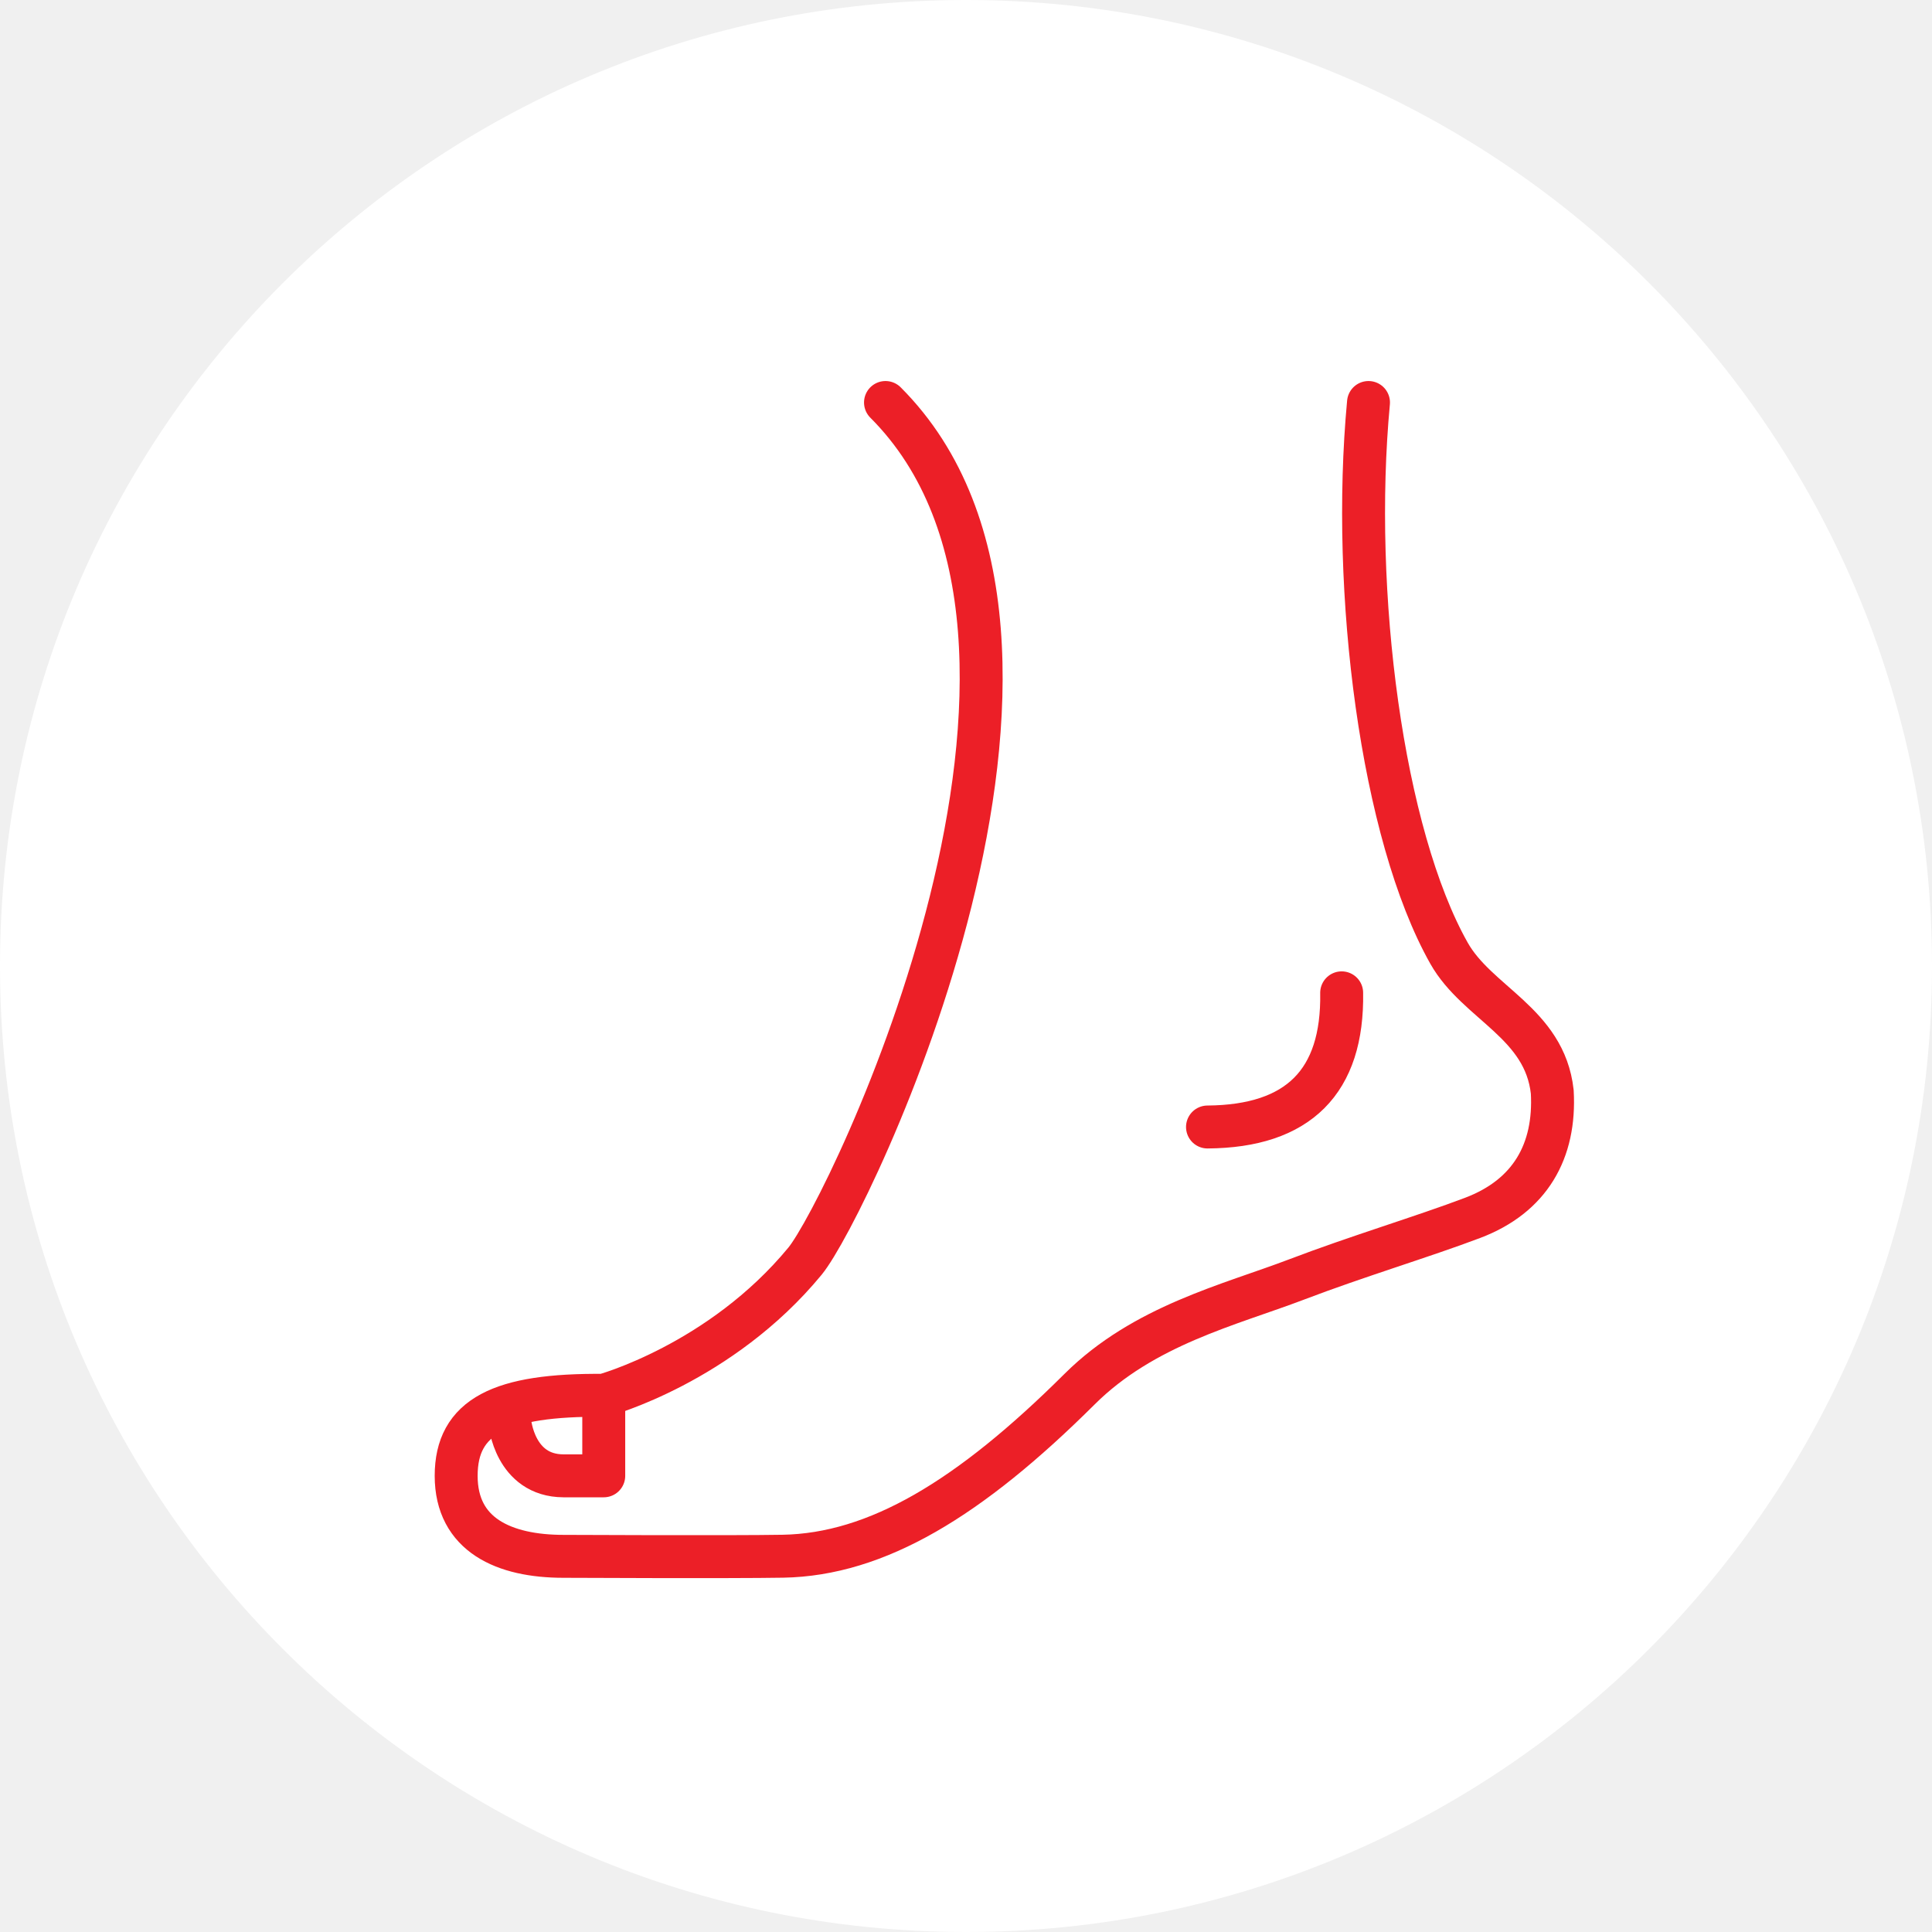
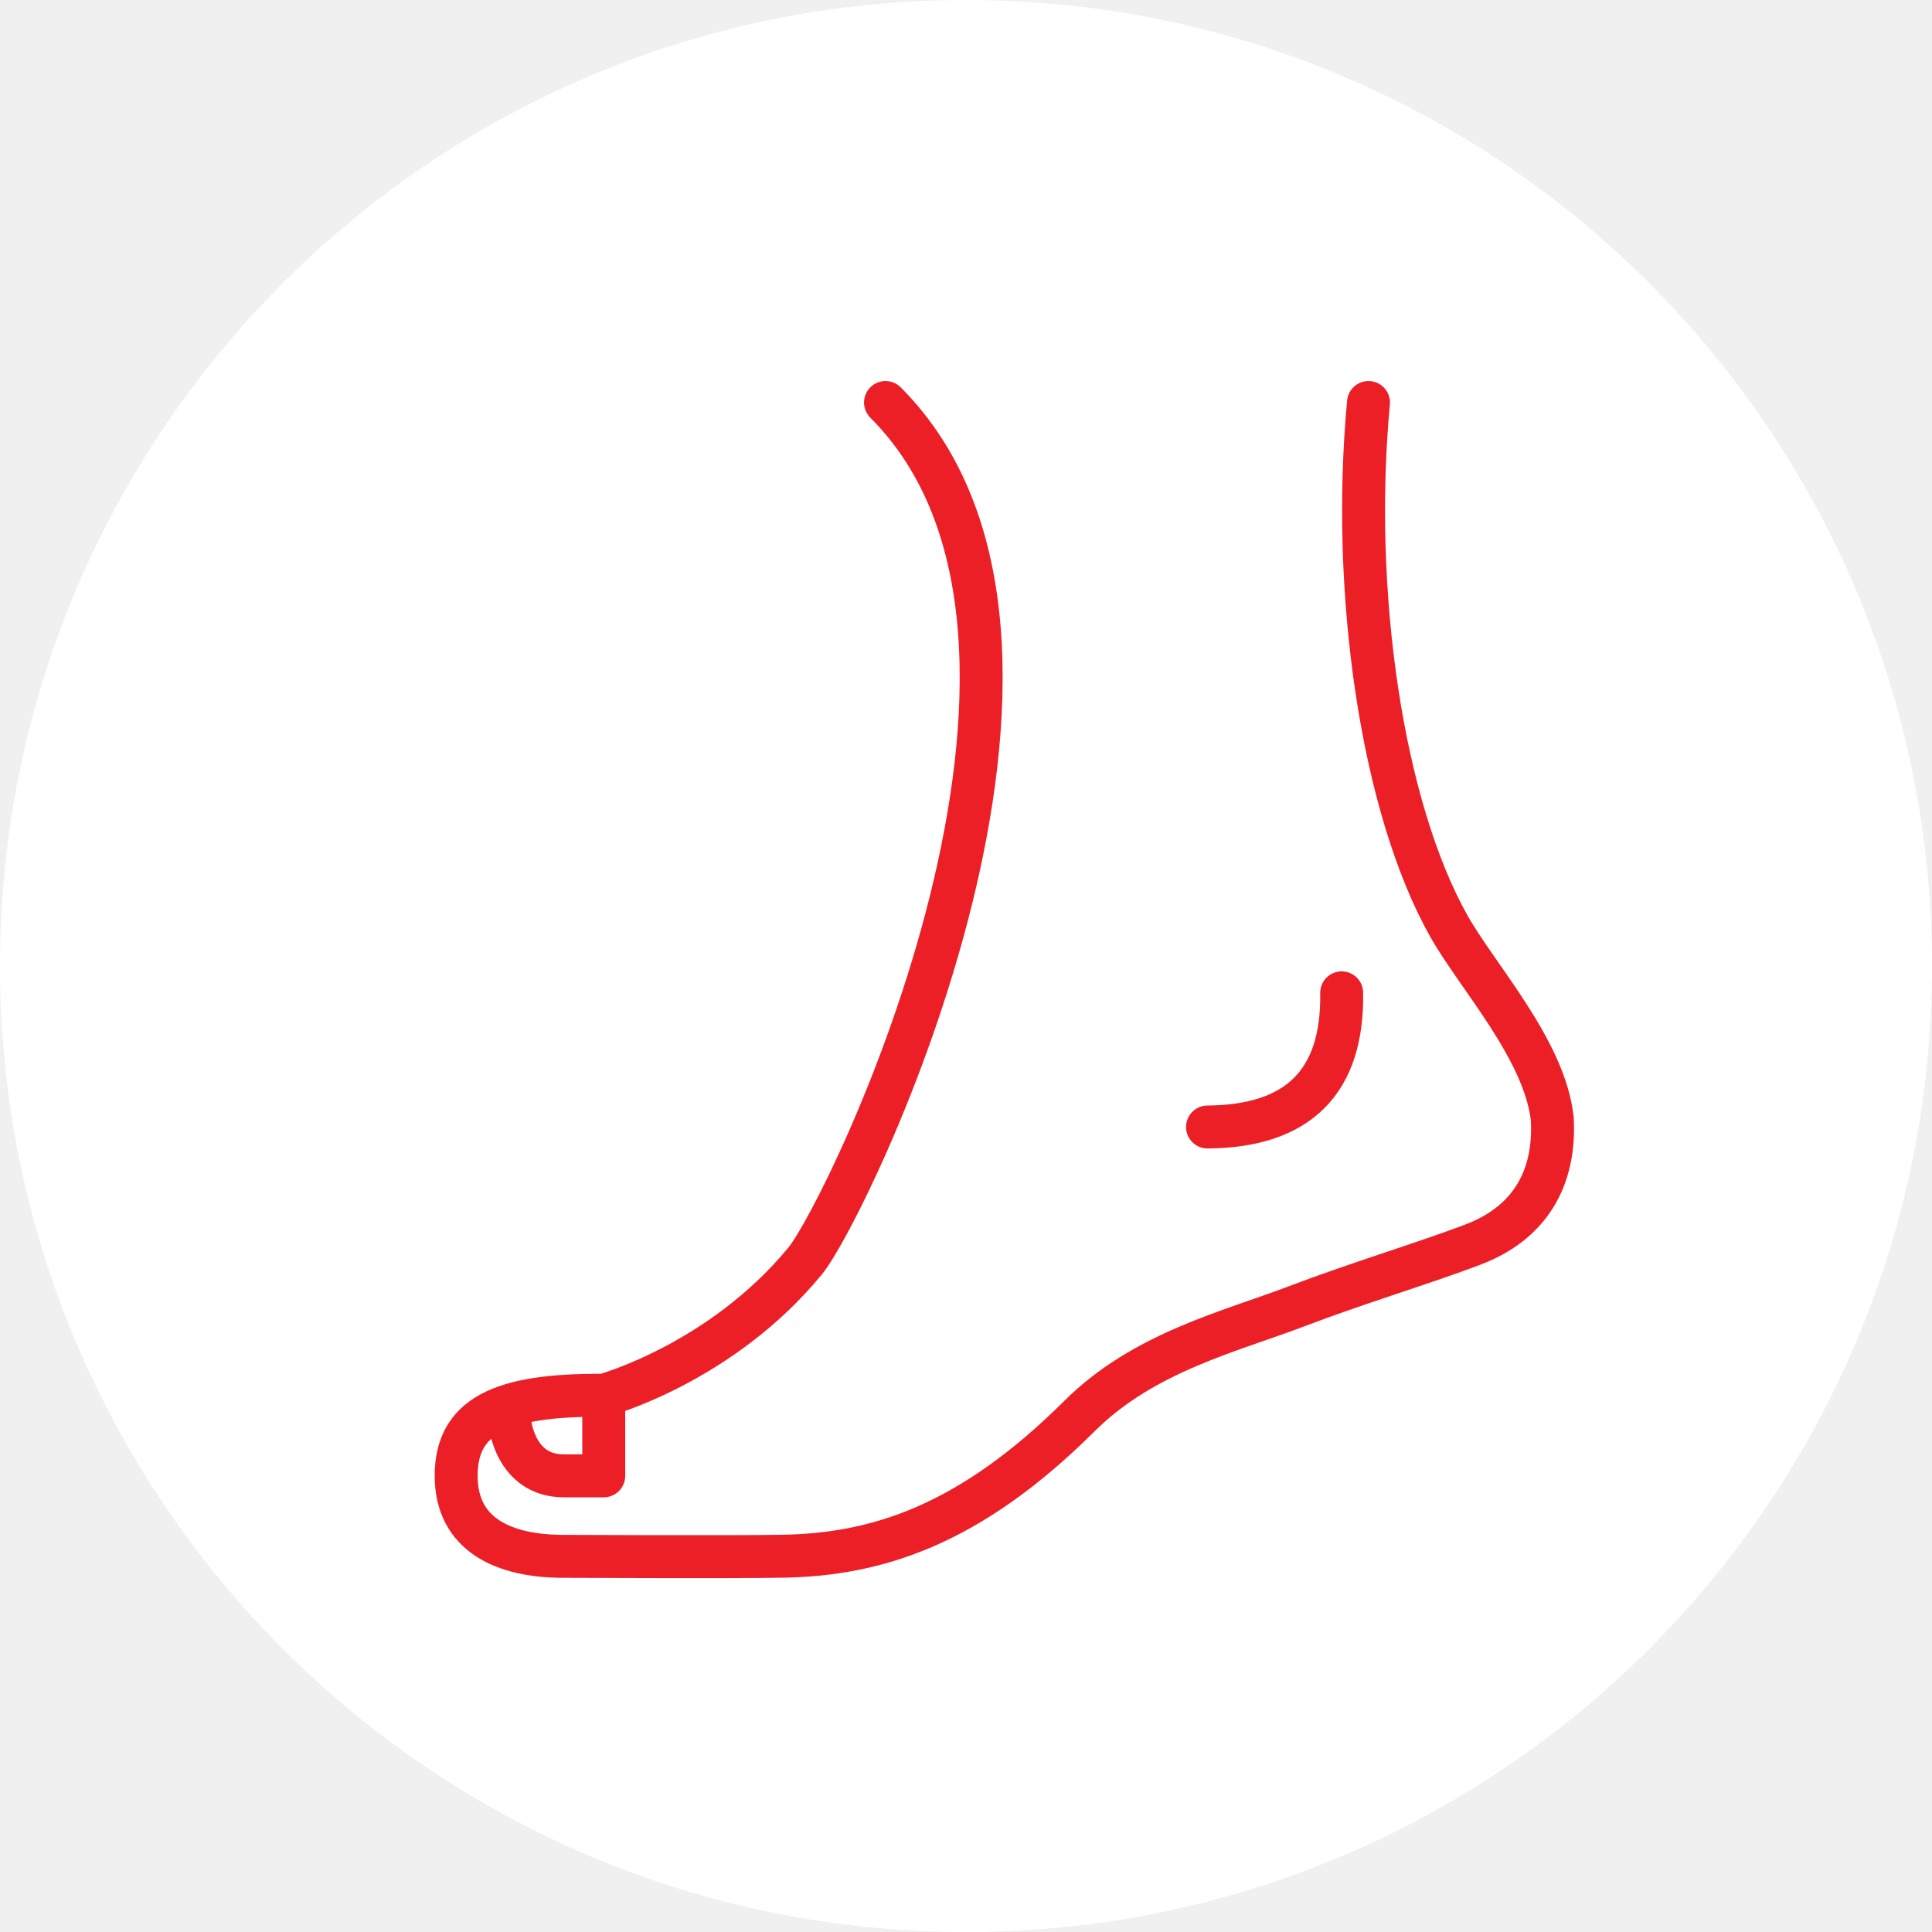
<svg xmlns="http://www.w3.org/2000/svg" width="100%" height="100%" viewBox="0 0 36 36" version="1.1" xml:space="preserve" style="fill-rule:evenodd;clip-rule:evenodd;stroke-linecap:round;stroke-linejoin:round;stroke-miterlimit:1.5;">
  <rect id="foot" x="0" y="0" width="36" height="36" style="fill:none;" />
  <g id="bg-white">
    <circle cx="18" cy="18" r="18" style="fill:#fff;" />
  </g>
-   <path d="M25.5,7.5c-0.332,3.538 0.252,8.047 1.5,10.261c0.527,0.935 1.782,1.299 1.924,2.583c0.063,1.108 -0.415,1.945 -1.483,2.349c-0.921,0.349 -2.164,0.721 -3.281,1.148c-1.245,0.474 -2.849,0.854 -4.045,2.045c-2.049,2.039 -3.778,3.082 -5.529,3.112c-0.964,0.017 -4.086,0.002 -4.086,0.002c-1.104,0 -2,-0.396 -2,-1.5c0,-1.104 0.822,-1.518 2.75,-1.5c0,0 2.177,-0.591 3.75,-2.5c0.806,-0.979 5.931,-11.566 1.5,-16" style="fill:none;stroke:#ec1f27;stroke-width:0.8px;" />
+   <path d="M25.5,7.5c-0.332,3.538 0.252,7.547 1.5,9.761c0.527,0.935 1.782,2.299 1.924,3.583c0.063,1.108 -0.415,1.945 -1.483,2.349c-0.921,0.349 -2.164,0.721 -3.281,1.148c-1.245,0.474 -2.849,0.854 -4.045,2.045c-2.049,2.039 -3.778,2.582 -5.529,2.612c-0.964,0.017 -4.086,0.002 -4.086,0.002c-1.104,0 -2,-0.396 -2,-1.5c0,-1.104 0.822,-1.518 2.75,-1.5c0,0 2.177,-0.591 3.75,-2.5c0.806,-0.979 5.931,-11.566 1.5,-16" style="fill:none;stroke:#ec1f27;stroke-width:0.8px;" />
  <path d="M25,18.5c0.027,1.655 -0.806,2.488 -2.5,2.5" style="fill:none;stroke:#ec1f27;stroke-width:0.8px;" />
  <path d="M9.5,26.5c0,0 0.088,0.997 1,1c0.48,0.001 0.75,0 0.75,0l0,-1.5" style="fill:none;stroke:#ec1f27;stroke-width:0.8px;" />
</svg>
